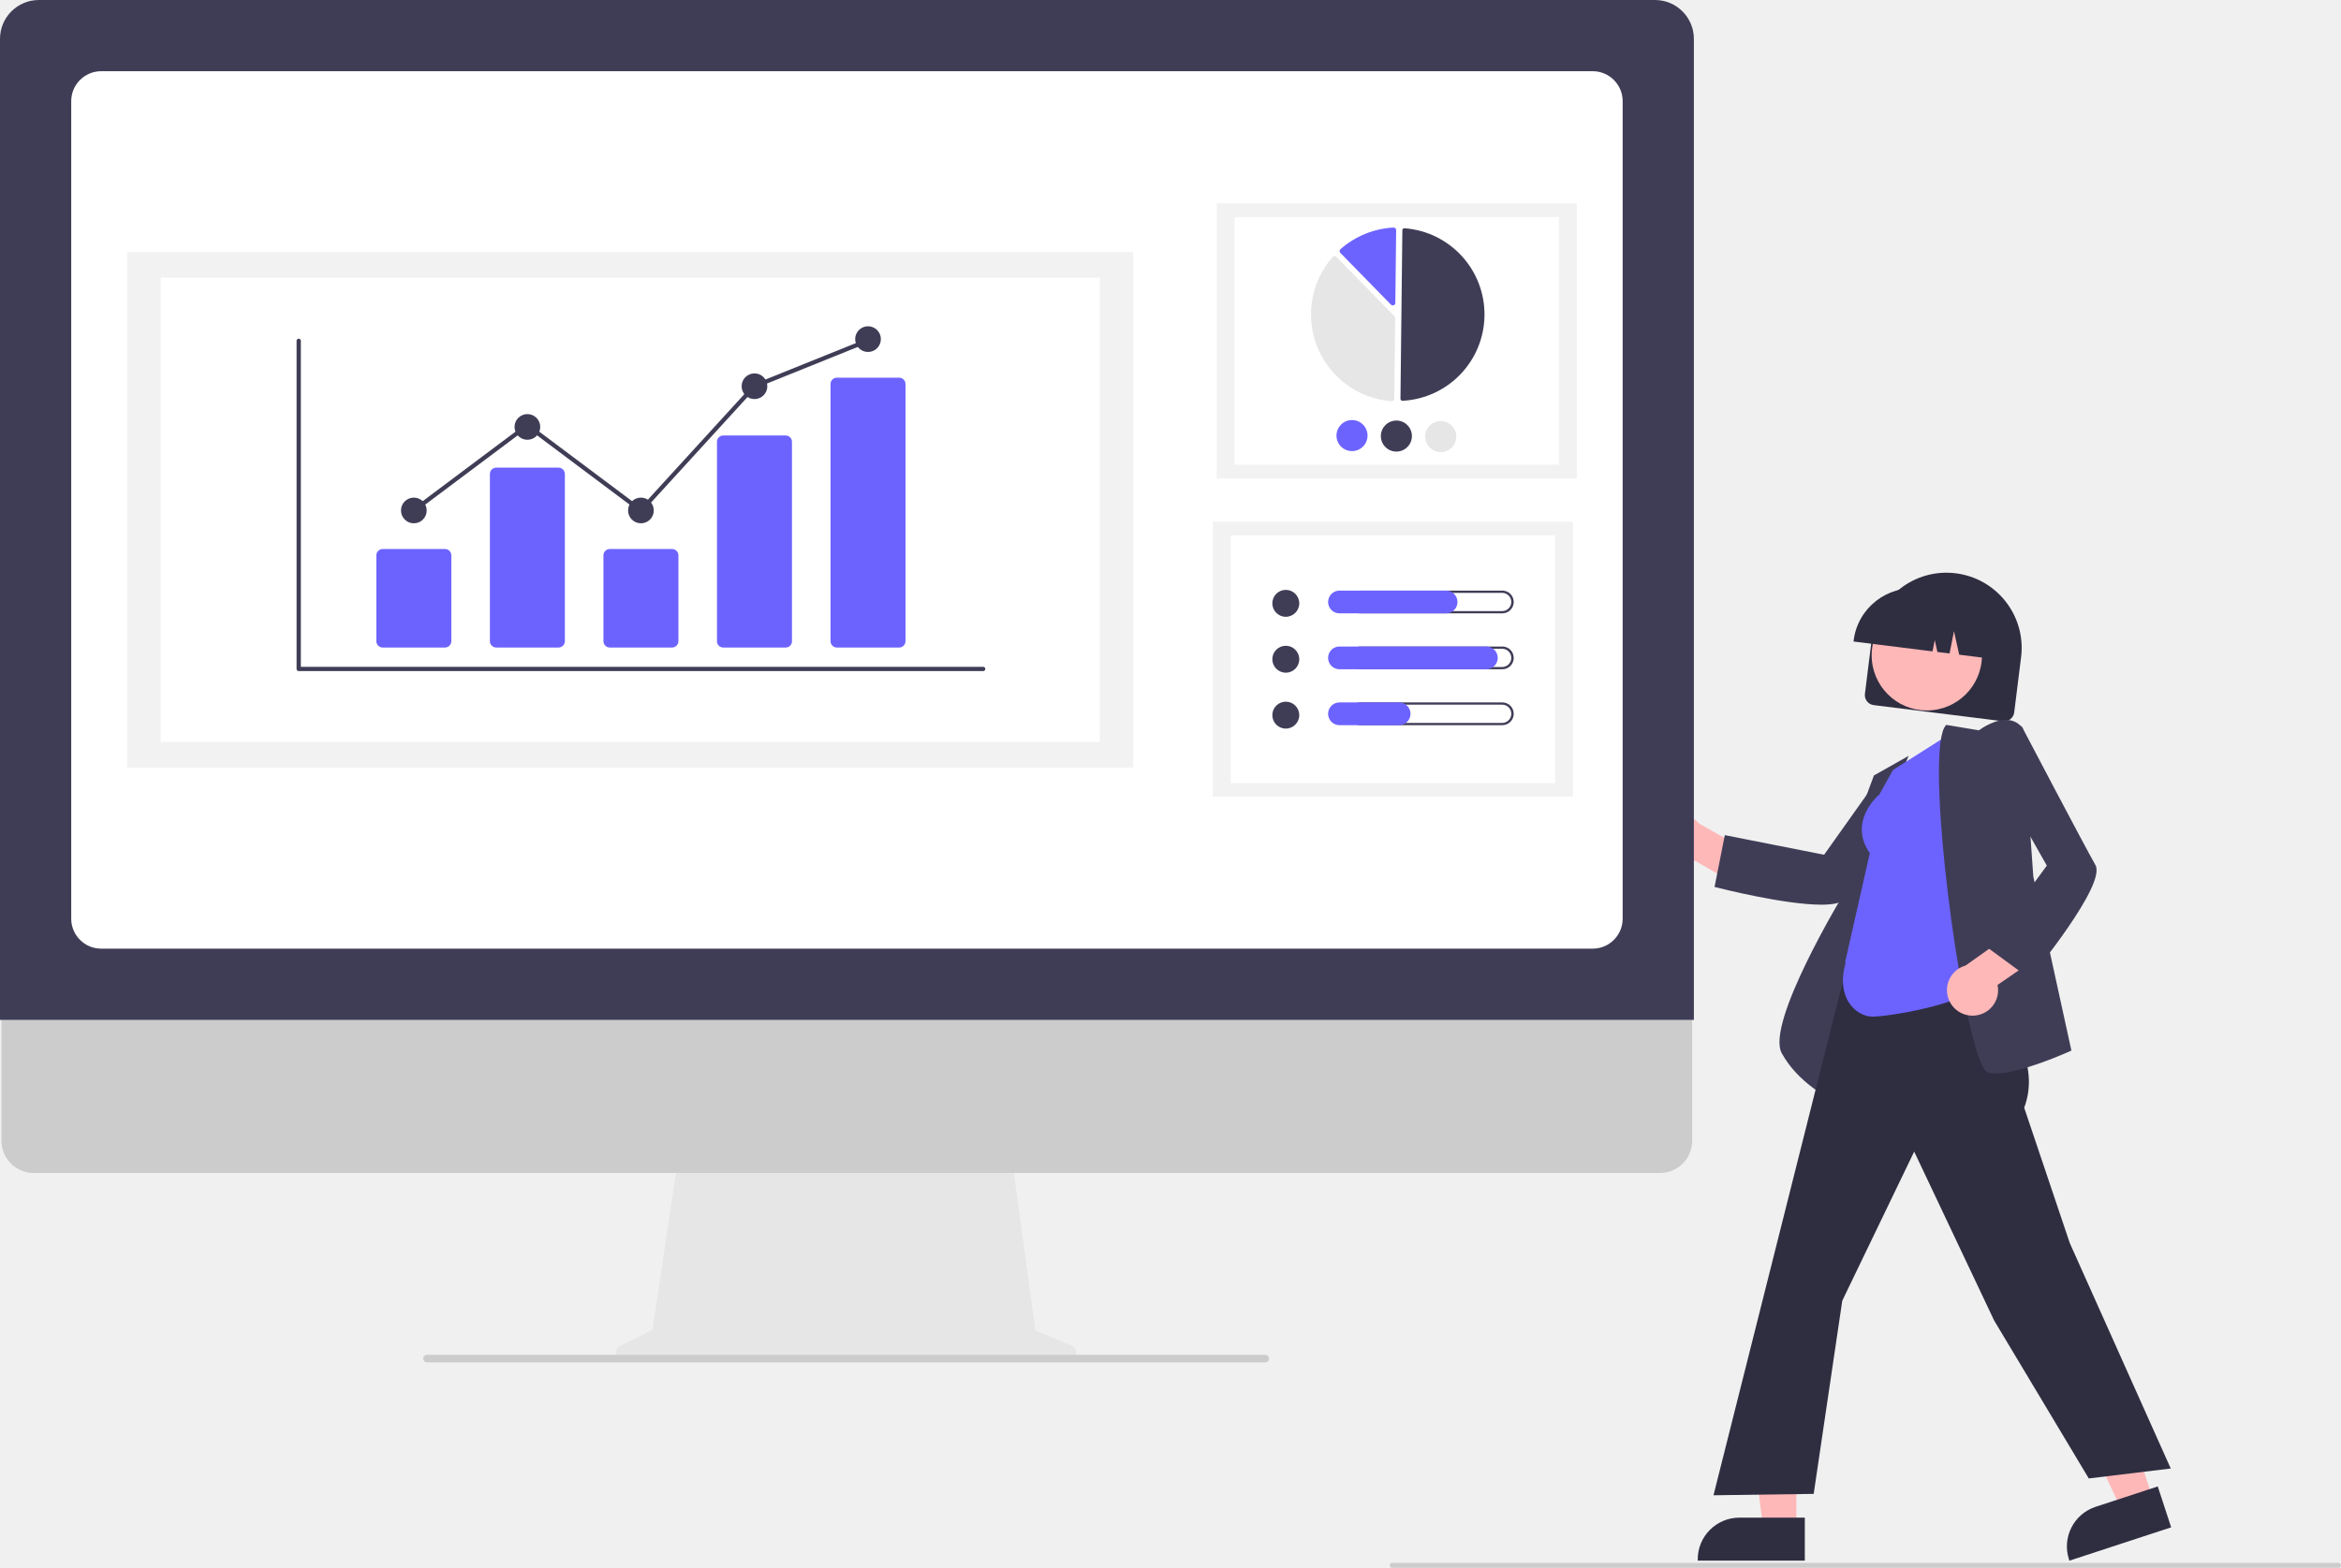
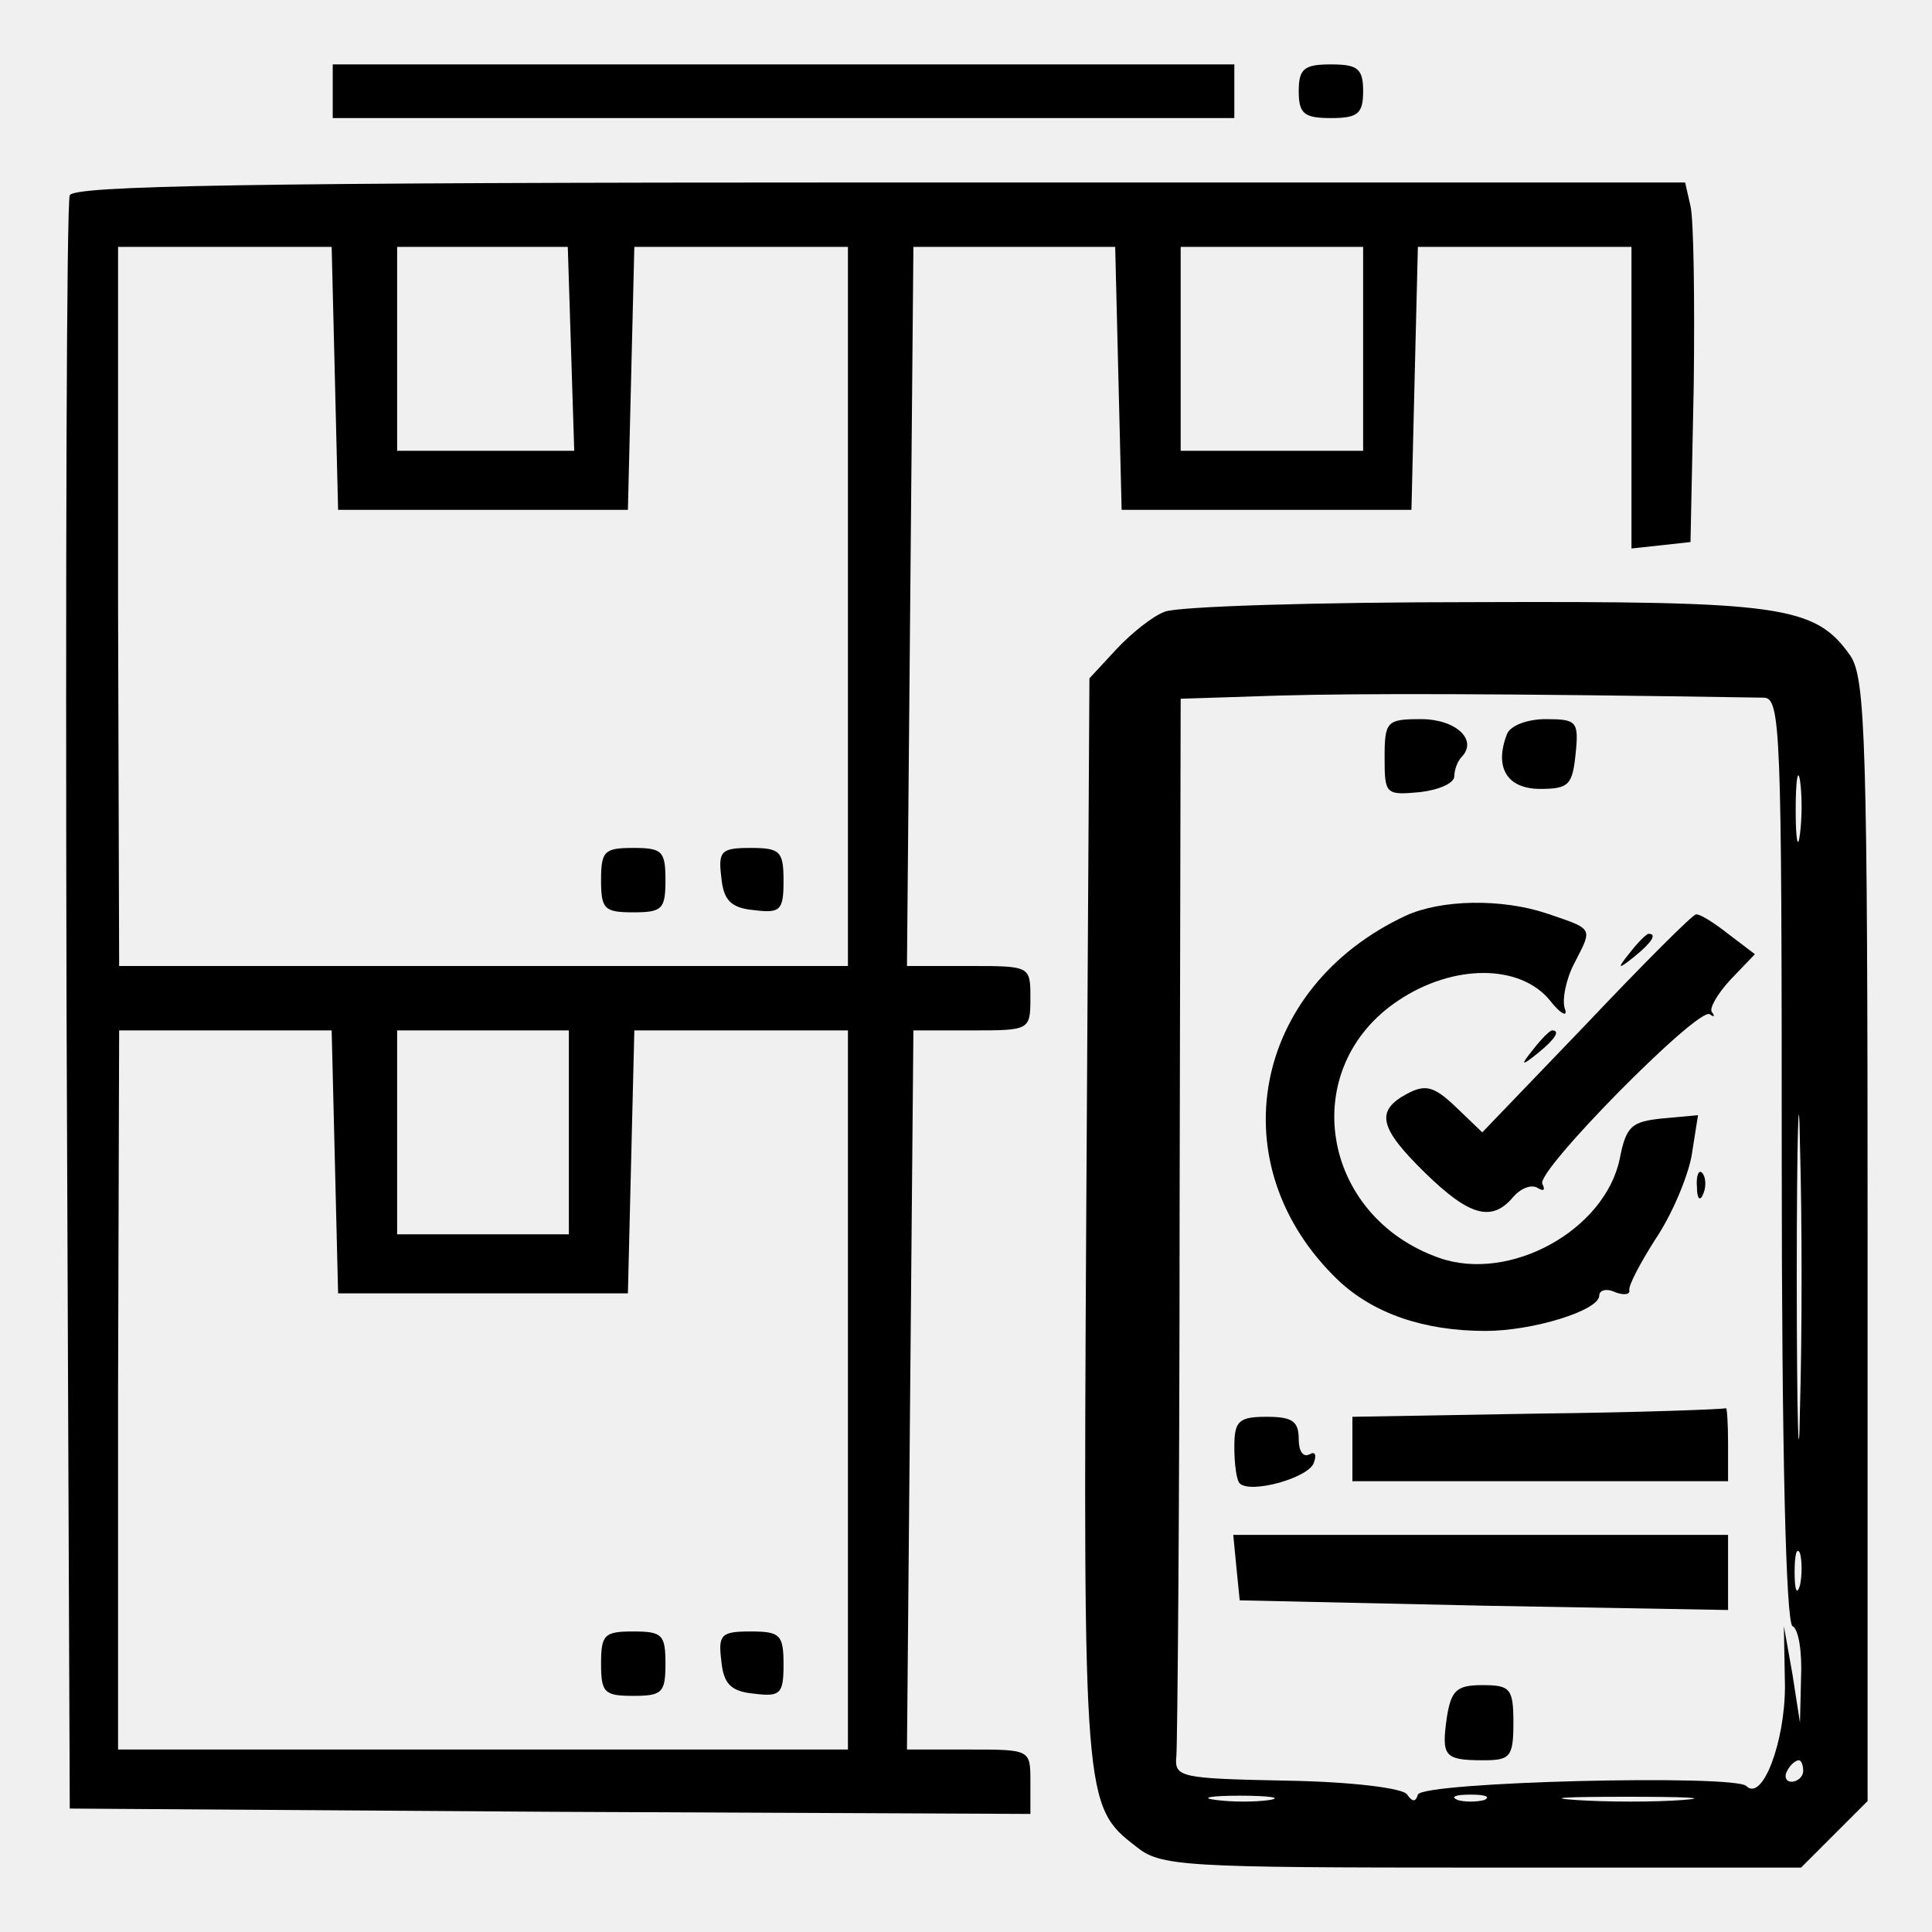
- <svg xmlns="http://www.w3.org/2000/svg" id="fab53ecb-c04a-44eb-8d92-23f87bdb6c81" data-name="Layer 1" width="942.547" height="631.439" viewBox="0 0 942.547 631.439">
-   <path d="M879.59,413.72l2.798-22.427a30.285,30.285,0,0,1,60.103,7.498l-2.798,22.427a4.073,4.073,0,0,1-4.54,3.533l-52.03-6.491A4.073,4.073,0,0,1,879.59,413.72Z" transform="translate(-128.7264 -134.2805)" fill="#2f2e41" />
-   <circle cx="775.786" cy="263.927" r="22.204" fill="#ffb8b8" />
-   <path d="M875.055,392.201a23.984,23.984,0,0,1,26.738-20.806l4.486.56a23.983,23.983,0,0,1,20.806,26.738l-.056.449-9.479-1.183-2.104-9.456L913.67,397.474l-4.899-.611-1.061-4.771-.896,4.527-31.815-3.969Z" transform="translate(-128.7264 -134.2805)" fill="#2f2e41" />
-   <path d="M795.916,477.411a10.228,10.228,0,0,0,15.284,3.515L831.367,492.74l10.168-10.504-28.714-16.283a10.283,10.283,0,0,0-16.905,11.459Z" transform="translate(-128.7264 -134.2805)" fill="#ffb8b8" />
-   <path d="M862.013,498.639c-14.875,0-41.052-6.659-42.501-7.031l-.458-.117,4.12-20.859,39.982,7.897,21.721-30.587,24.937-2.535-.696.916c-.324.427-32.47,42.743-37.472,49.842C870.382,497.956,866.776,498.639,862.013,498.639Z" transform="translate(-128.7264 -134.2805)" fill="#3f3d56" />
-   <path d="M866.001,576.928l-.595-.284c-.127-.061-12.765-6.208-19.311-18.209-6.515-11.944,23.983-62.612,26.117-66.128l.031-16.091L883.213,446.595l13.992-7.908L885.192,466.716Z" transform="translate(-128.7264 -134.2805)" fill="#3f3d56" />
-   <polygon points="723.257 615.591 709.885 615.59 703.523 564.011 723.259 564.012 723.257 615.591" fill="#ffb8b8" />
-   <path d="M855.393,762.833l-43.118-.002v-.545A16.784,16.784,0,0,1,829.058,745.504h.001l26.335.001Z" transform="translate(-128.7264 -134.2805)" fill="#2f2e41" />
-   <polygon points="866.891 603.872 854.184 608.035 832.077 561.002 850.832 554.857 866.891 603.872" fill="#ffb8b8" />
-   <path d="M1002.895,749.408,961.92,762.833l-.17-.518a16.784,16.784,0,0,1,10.722-21.174l.001-0,25.026-8.199Z" transform="translate(-128.7264 -134.2805)" fill="#2f2e41" />
-   <path d="M969.726,729.72l-38.12-63.641L899.426,598.086l-28.958,60.061-11.504,77.788-40.343.561.159-.631L880.517,490.553l48.352,7.224-2.201,31.916,1.311,1.864c10.923,15.517,22.216,31.56,15.739,48.854l18.362,54.522,40.646,90.786Z" transform="translate(-128.7264 -134.2805)" fill="#2f2e41" />
-   <path d="M882.726,543.72c-7.006,0-15-8-10.853-21.658l-.269-.194,9.961-44.008c-8.693-12.432,2.768-22.691,3.842-23.608l5.471-9.847,24.138-15.308L927.229,530.57l-.181.173C918.228,539.182,888.604,543.72,882.726,543.72Z" transform="translate(-128.7264 -134.2805)" fill="#6c63ff" />
-   <path d="M932.159,566.617a11.881,11.881,0,0,1-2.851-.302c-.939-.235-2.458-1.431-4.807-9.077-9.336-30.397-20.359-121.86-12.351-130.811l.183-.205,13.149,2.191c1.093-.807,6.829-4.811,12.121-4.114a8.033,8.033,0,0,1,5.497,3.249l.091.119,4.189,59.594,15.346,70.131-.368.167C961.466,557.966,942.303,566.617,932.159,566.617Z" transform="translate(-128.7264 -134.2805)" fill="#3f3d56" />
-   <path d="M923.317,543.324a10.228,10.228,0,0,0,9.662-12.353l19.249-13.258-5.204-13.662-26.92,19.104a10.283,10.283,0,0,0,3.212,20.169Z" transform="translate(-128.7264 -134.2805)" fill="#ffb8b8" />
-   <path d="M945.876,528.337l-17.146-12.573,24.101-32.864L934.336,450.261l8.275-23.661.535,1.019c.249.475,24.948,47.527,29.257,55.067,4.483,7.844-24.97,43.761-26.226,45.285Z" transform="translate(-128.7264 -134.2805)" fill="#3f3d56" />
-   <path d="M560.206,676.255l-14.592-6.144-10.01-73.151H402.299L391.449,669.812l-13.055,6.527a3.1,3.1,0,0,0,1.387,5.873H559.003A3.1,3.1,0,0,0,560.206,676.255Z" transform="translate(-128.7264 -134.2805)" fill="#e6e6e6" />
-   <path d="M797.098,606.692H142.268a12.973,12.973,0,0,1-12.944-12.973V501.379h680.718v92.34A12.974,12.974,0,0,1,797.098,606.692Z" transform="translate(-128.7264 -134.2805)" fill="#ccc" />
-   <path d="M810.726,545.021h-682V149.92A15.657,15.657,0,0,1,144.366,134.28H795.087a15.657,15.657,0,0,1,15.64,15.639Z" transform="translate(-128.7264 -134.2805)" fill="#3f3d56" />
-   <path d="M769.993,516.344H169.46a12.07,12.07,0,0,1-12.057-12.057v-329.274a12.071,12.071,0,0,1,12.057-12.057H769.993a12.071,12.071,0,0,1,12.057,12.057v329.274A12.07,12.07,0,0,1,769.993,516.344Z" transform="translate(-128.7264 -134.2805)" fill="#fff" />
-   <path d="M638.146,682.975l-337.448,0a1.567,1.567,0,0,1-1.539-1.134,1.529,1.529,0,0,1,1.477-1.919l337.385,0a1.615,1.615,0,0,1,1.616,1.194A1.528,1.528,0,0,1,638.146,682.975Z" transform="translate(-128.7264 -134.2805)" fill="#ccc" />
-   <rect x="489.86" y="81.909" width="144.996" height="110.773" fill="#f2f2f2" />
-   <rect x="497.065" y="87.414" width="130.586" height="99.765" fill="#fff" />
-   <path d="M693.377,295.695q.026 0.0.052-.001a34.817,34.817,0,0,0,.779-69.489.794.794,0,0,0-.601.208.786.786,0,0,0-.257.576l-.761,67.902a.797.797,0,0,0,.788.804Z" transform="translate(-128.7264 -134.2805)" fill="#3f3d56" />
-   <path d="M666.072,237.433a1.025,1.025,0,0,1,.72.307l23.376,23.906a1.014,1.014,0,0,1,.291.725l-.364,32.491a1.011,1.011,0,0,1-.33.74,1.026,1.026,0,0,1-.771.268,35.044,35.044,0,0,1-23.7-58.091,1.026,1.026,0,0,1,.741-.347Q666.053,237.433,666.072,237.433Z" transform="translate(-128.7264 -134.2805)" fill="#e6e6e6" />
-   <path d="M689.842,225.927a1.029,1.029,0,0,1,.699.286,1.011,1.011,0,0,1,.314.748l-.329,29.316a1.021,1.021,0,0,1-1.75.702L668.378,236.118a1.023,1.023,0,0,1,.055-1.482,35.118,35.118,0,0,1,21.346-8.708C689.8,225.927,689.821,225.927,689.842,225.927Z" transform="translate(-128.7264 -134.2805)" fill="#6c63ff" />
-   <path d="M679.334,309.775a6.253,6.253,0,1,1-6.183-6.323A6.261,6.261,0,0,1,679.334,309.775Z" transform="translate(-128.7264 -134.2805)" fill="#6c63ff" />
-   <path d="M697.199,309.976a6.253,6.253,0,1,1-6.183-6.323A6.261,6.261,0,0,1,697.199,309.976Z" transform="translate(-128.7264 -134.2805)" fill="#3f3d56" />
-   <path d="M715.065,310.176a6.253,6.253,0,1,1-6.183-6.323A6.261,6.261,0,0,1,715.065,310.176Z" transform="translate(-128.7264 -134.2805)" fill="#e6e6e6" />
-   <rect x="488.333" y="210.116" width="144.996" height="110.773" fill="#f2f2f2" />
-   <rect x="495.538" y="215.621" width="130.586" height="99.765" fill="#fff" />
-   <circle cx="517.695" cy="242.988" r="5.422" fill="#3f3d56" />
-   <path d="M733.539,373.049a3.677,3.677,0,1,1,0,7.354H676.513a3.677,3.677,0,1,1,0-7.354h57.026m0-.901H676.513a4.578,4.578,0,1,0,0,9.155h57.026a4.578,4.578,0,1,0,0-9.155Z" transform="translate(-128.7264 -134.2805)" fill="#3f3d56" />
-   <path d="M711.038,381.304h-42.928a4.578,4.578,0,1,1,0-9.155h42.928a4.578,4.578,0,0,1,0,9.155Z" transform="translate(-128.7264 -134.2805)" fill="#6c63ff" />
-   <circle cx="517.695" cy="265.503" r="5.422" fill="#3f3d56" />
-   <path d="M733.539,395.564a3.677,3.677,0,1,1,0,7.354H676.513a3.677,3.677,0,1,1,0-7.354h57.026m0-.901H676.513a4.578,4.578,0,1,0,0,9.155h57.026a4.578,4.578,0,1,0,0-9.155Z" transform="translate(-128.7264 -134.2805)" fill="#3f3d56" />
-   <path d="M727.248,403.819h-59.139a4.578,4.578,0,1,1,0-9.155h59.139a4.578,4.578,0,0,1,0,9.155Z" transform="translate(-128.7264 -134.2805)" fill="#6c63ff" />
-   <circle cx="517.695" cy="288.018" r="5.422" fill="#3f3d56" />
-   <path d="M733.539,418.079a3.677,3.677,0,1,1,0,7.354H676.513a3.677,3.677,0,1,1,0-7.354h57.026m0-.901H676.513a4.578,4.578,0,1,0,0,9.155h57.026a4.578,4.578,0,1,0,0-9.155Z" transform="translate(-128.7264 -134.2805)" fill="#3f3d56" />
-   <path d="M692.125,426.334H668.109a4.578,4.578,0,1,1,0-9.155H692.125a4.578,4.578,0,0,1,0,9.155Z" transform="translate(-128.7264 -134.2805)" fill="#6c63ff" />
-   <rect x="51.188" y="101.508" width="405.093" height="207.61" fill="#f2f2f2" />
-   <rect x="64.692" y="111.824" width="378.087" height="186.978" fill="#fff" />
-   <path d="M524.614,404.557H248.996a.863.863,0,0,1-.863-.863V271.591a.863.863,0,1,1,1.725,0V402.832H524.614a.863.863,0,0,1,0,1.725Z" transform="translate(-128.7264 -134.2805)" fill="#3f3d56" />
-   <path d="M307.884,395.069H282.815a2.563,2.563,0,0,1-2.561-2.56V357.952a2.563,2.563,0,0,1,2.561-2.56h25.069a2.563,2.563,0,0,1,2.561,2.56v34.557A2.563,2.563,0,0,1,307.884,395.069Z" transform="translate(-128.7264 -134.2805)" fill="#6c63ff" />
-   <path d="M353.599,395.069H328.531a2.563,2.563,0,0,1-2.561-2.56V325.174a2.563,2.563,0,0,1,2.561-2.56h25.069a2.563,2.563,0,0,1,2.561,2.56v67.334A2.563,2.563,0,0,1,353.599,395.069Z" transform="translate(-128.7264 -134.2805)" fill="#6c63ff" />
-   <path d="M399.315,395.069H374.246a2.563,2.563,0,0,1-2.561-2.56V357.952a2.563,2.563,0,0,1,2.561-2.56h25.069a2.563,2.563,0,0,1,2.561,2.56v34.557A2.563,2.563,0,0,1,399.315,395.069Z" transform="translate(-128.7264 -134.2805)" fill="#6c63ff" />
-   <path d="M445.031,395.069H419.962a2.507,2.507,0,0,1-2.561-2.444V312.12a2.507,2.507,0,0,1,2.561-2.444h25.069a2.507,2.507,0,0,1,2.561,2.444v80.505A2.507,2.507,0,0,1,445.031,395.069Z" transform="translate(-128.7264 -134.2805)" fill="#6c63ff" />
-   <path d="M490.746,395.069H465.678a2.563,2.563,0,0,1-2.561-2.56V288.947a2.563,2.563,0,0,1,2.561-2.56H490.746a2.563,2.563,0,0,1,2.561,2.56V392.509A2.563,2.563,0,0,1,490.746,395.069Z" transform="translate(-128.7264 -134.2805)" fill="#6c63ff" />
-   <circle cx="166.623" cy="205.585" r="5.175" fill="#3f3d56" />
-   <circle cx="212.339" cy="171.945" r="5.175" fill="#3f3d56" />
-   <circle cx="258.054" cy="205.585" r="5.175" fill="#3f3d56" />
-   <circle cx="303.77" cy="155.556" r="5.175" fill="#3f3d56" />
-   <circle cx="349.486" cy="136.58" r="5.175" fill="#3f3d56" />
-   <polygon points="258.163 206.744 212.339 172.421 167.14 206.275 166.106 204.895 212.339 170.265 257.945 204.425 303.266 154.83 303.447 154.756 349.163 136.337 349.808 137.937 304.274 156.283 258.163 206.744" fill="#3f3d56" />
-   <path d="M1070.274,765.72h-381a1,1,0,0,1,0-2h381a1,1,0,0,1,0,2Z" transform="translate(-128.7264 -134.2805)" fill="#ccc" />
+ <svg xmlns="http://www.w3.org/2000/svg" version="1.0" width="180pt" height="180pt" viewBox="0 0 180 180" preserveAspectRatio="xMidYMid meet">
+   <g transform="translate(0,180) scale(0.1,-0.1)" fill="#000000" stroke="none">
+     <path d="M310 1715 l0 -25 420 0 420 0 0 25 0 25 -420 0 -420 0 0 -25z" />
+     <path d="M1210 1715 c0 -21 5 -25 30 -25 25 0 30 4 30 25 0 21 -5 25 -30 25 -25 0 -30 -4 -30 -25z" />
+     <path d="M65 1618 c-3 -7 -4 -348 -3 -758 l3 -745 448 -3 447 -2 0 30 c0 30 0 30 -57 30 l-58 0 3 335 3 335 54 0 c54 0 55 0 55 30 0 30 0 30 -57 30 l-58 0 3 335 3 335 94 0 94 0 3 -122 3 -123 135 0 135 0 3 123 3 122 99 0 100 0 0 -141 0 -140 28 3 27 3 3 145 c1 80 0 155 -3 168 l-5 22 -751 0 c-590 0 -751 -3 -754 -12z m247 -170 l3 -123 135 0 135 0 3 123 3 122 99 0 100 0 0 -335 0 -335 -340 0 -339 0 -1 335 0 335 99 0 100 0 3 -122z m220 27 l3 -95 -82 0 -83 0 0 95 0 95 79 0 80 0 3 -95z m738 0 l0 -95 -85 0 -85 0 0 95 0 95 85 0 85 0 0 -95z m-958 -757 l3 -123 135 0 135 0 3 123 3 122 99 0 100 0 0 -335 0 -335 -340 0 -340 0 0 335 1 335 99 0 99 0 3 -122z m218 27 l0 -95 -80 0 -80 0 0 95 0 95 80 0 80 0 0 -95z" />
+     <path d="M560 980 c0 -27 3 -30 30 -30 27 0 30 3 30 30 0 27 -3 30 -30 30 -27 0 -30 -3 -30 -30z" />
+     <path d="M672 983 c2 -22 9 -29 31 -31 24 -3 27 0 27 27 0 28 -3 31 -31 31 -27 0 -30 -3 -27 -27z" />
+     <path d="M560 250 c0 -27 3 -30 30 -30 27 0 30 3 30 30 0 27 -3 30 -30 30 -27 0 -30 -3 -30 -30z" />
+     <path d="M672 253 c2 -22 9 -29 31 -31 24 -3 27 0 27 27 0 28 -3 31 -31 31 -27 0 -30 -3 -27 -27z" />
+     <path d="M1085 1230 c-11 -4 -31 -20 -45 -35 l-25 -27 -3 -506 c-3 -539 -2 -545 46 -582 23 -19 42 -20 323 -20 l297 0 31 31 31 31 0 522 c0 466 -2 524 -16 545 -33 47 -64 51 -351 50 -147 0 -277 -4 -288 -9z m558 -80 c16 0 17 -27 17 -429 0 -276 4 -432 10 -436 6 -3 9 -25 8 -48 l-1 -42 -7 45 -8 45 1 -56 c0 -52 -21 -108 -36 -93 -11 11 -302 4 -306 -8 -2 -7 -5 -7 -10 0 -3 6 -52 12 -112 13 -100 2 -105 3 -103 23 1 12 3 238 3 503 l1 482 93 3 c75 2 200 2 450 -2z m34 -127 c-2 -16 -4 -5 -4 22 0 28 2 40 4 28 2 -13 2 -35 0 -50z m0 -535 c-1 -68 -3 -13 -3 122 0 135 2 190 3 123 2 -68 2 -178 0 -245z m0 -165 c-3 -10 -5 -4 -5 12 0 17 2 24 5 18 2 -7 2 -21 0 -30z m3 -173 c0 -5 -5 -10 -11 -10 -5 0 -7 5 -4 10 3 6 8 10 11 10 2 0 4 -4 4 -10z m-497 -27 c-13 -2 -35 -2 -50 0 -16 2 -5 4 22 4 28 0 40 -2 28 -4z m200 0 c-7 -2 -19 -2 -25 0 -7 3 -2 5 12 5 14 0 19 -2 13 -5z m185 0 c-26 -2 -71 -2 -100 0 -29 2 -8 3 47 3 55 0 79 -1 53 -3z" />
+     <path d="M1290 1094 c0 -34 1 -35 33 -32 17 2 32 8 32 15 0 6 3 14 7 18 15 16 -6 35 -38 35 -32 0 -34 -2 -34 -36z" />
+     <path d="M1404 1116 c-12 -31 0 -51 31 -51 27 0 30 4 33 33 3 30 1 32 -28 32 -17 0 -33 -6 -36 -14z" />
+     <path d="M1310 947 c-144 -67 -175 -233 -63 -340 33 -31 80 -47 137 -47 44 0 106 19 106 33 0 5 7 7 15 3 8 -3 14 -2 13 2 -1 4 10 25 24 47 15 22 30 57 34 78 l6 38 -33 -3 c-29 -3 -34 -7 -40 -38 -14 -66 -102 -115 -168 -92 -111 39 -133 177 -38 240 51 34 113 34 141 0 10 -13 17 -16 14 -8 -3 8 1 28 9 43 17 33 18 31 -26 46 -42 14 -98 13 -131 -2z" />
+     <path d="M1478 846 l-97 -101 -25 24 c-20 19 -28 21 -45 12 -30 -16 -26 -32 17 -74 41 -40 62 -46 82 -22 7 8 17 12 23 8 5 -3 7 -2 4 4 -7 11 146 166 156 158 4 -3 5 -2 2 2 -3 3 5 17 17 30 l23 24 -25 19 c-14 11 -27 19 -30 18 -3 0 -49 -46 -102 -102z" />
+     <path d="M1519 913 c-13 -16 -12 -17 4 -4 16 13 21 21 13 21 -2 0 -10 -8 -17 -17z" />
+     <path d="M1429 823 c-13 -16 -12 -17 4 -4 16 13 21 21 13 21 -2 0 -10 -8 -17 -17z" />
+     <path d="M1581 694 c0 -11 3 -14 6 -6 3 7 2 16 -1 19 -3 4 -6 -2 -5 -13z" />
+     <path d="M1433 483 l-173 -3 0 -30 0 -30 175 0 175 0 0 35 c0 19 -1 34 -2 33 -2 -1 -81 -4 -175 -5z" />
+     <path d="M1150 452 c0 -16 2 -31 5 -34 10 -10 64 5 69 19 3 8 1 11 -4 8 -6 -3 -10 3 -10 14 0 17 -6 21 -30 21 -26 0 -30 -4 -30 -28z" />
+     <path d="M1152 339 l3 -30 228 -5 227 -4 0 35 0 35 -231 0 -230 0 3 -31z" />
+     <path d="M1348 200 c-5 -36 -3 -40 34 -40 25 0 28 3 28 35 0 32 -3 35 -29 35 -24 0 -29 -5 -33 -30z" />
+   </g>
</svg>
